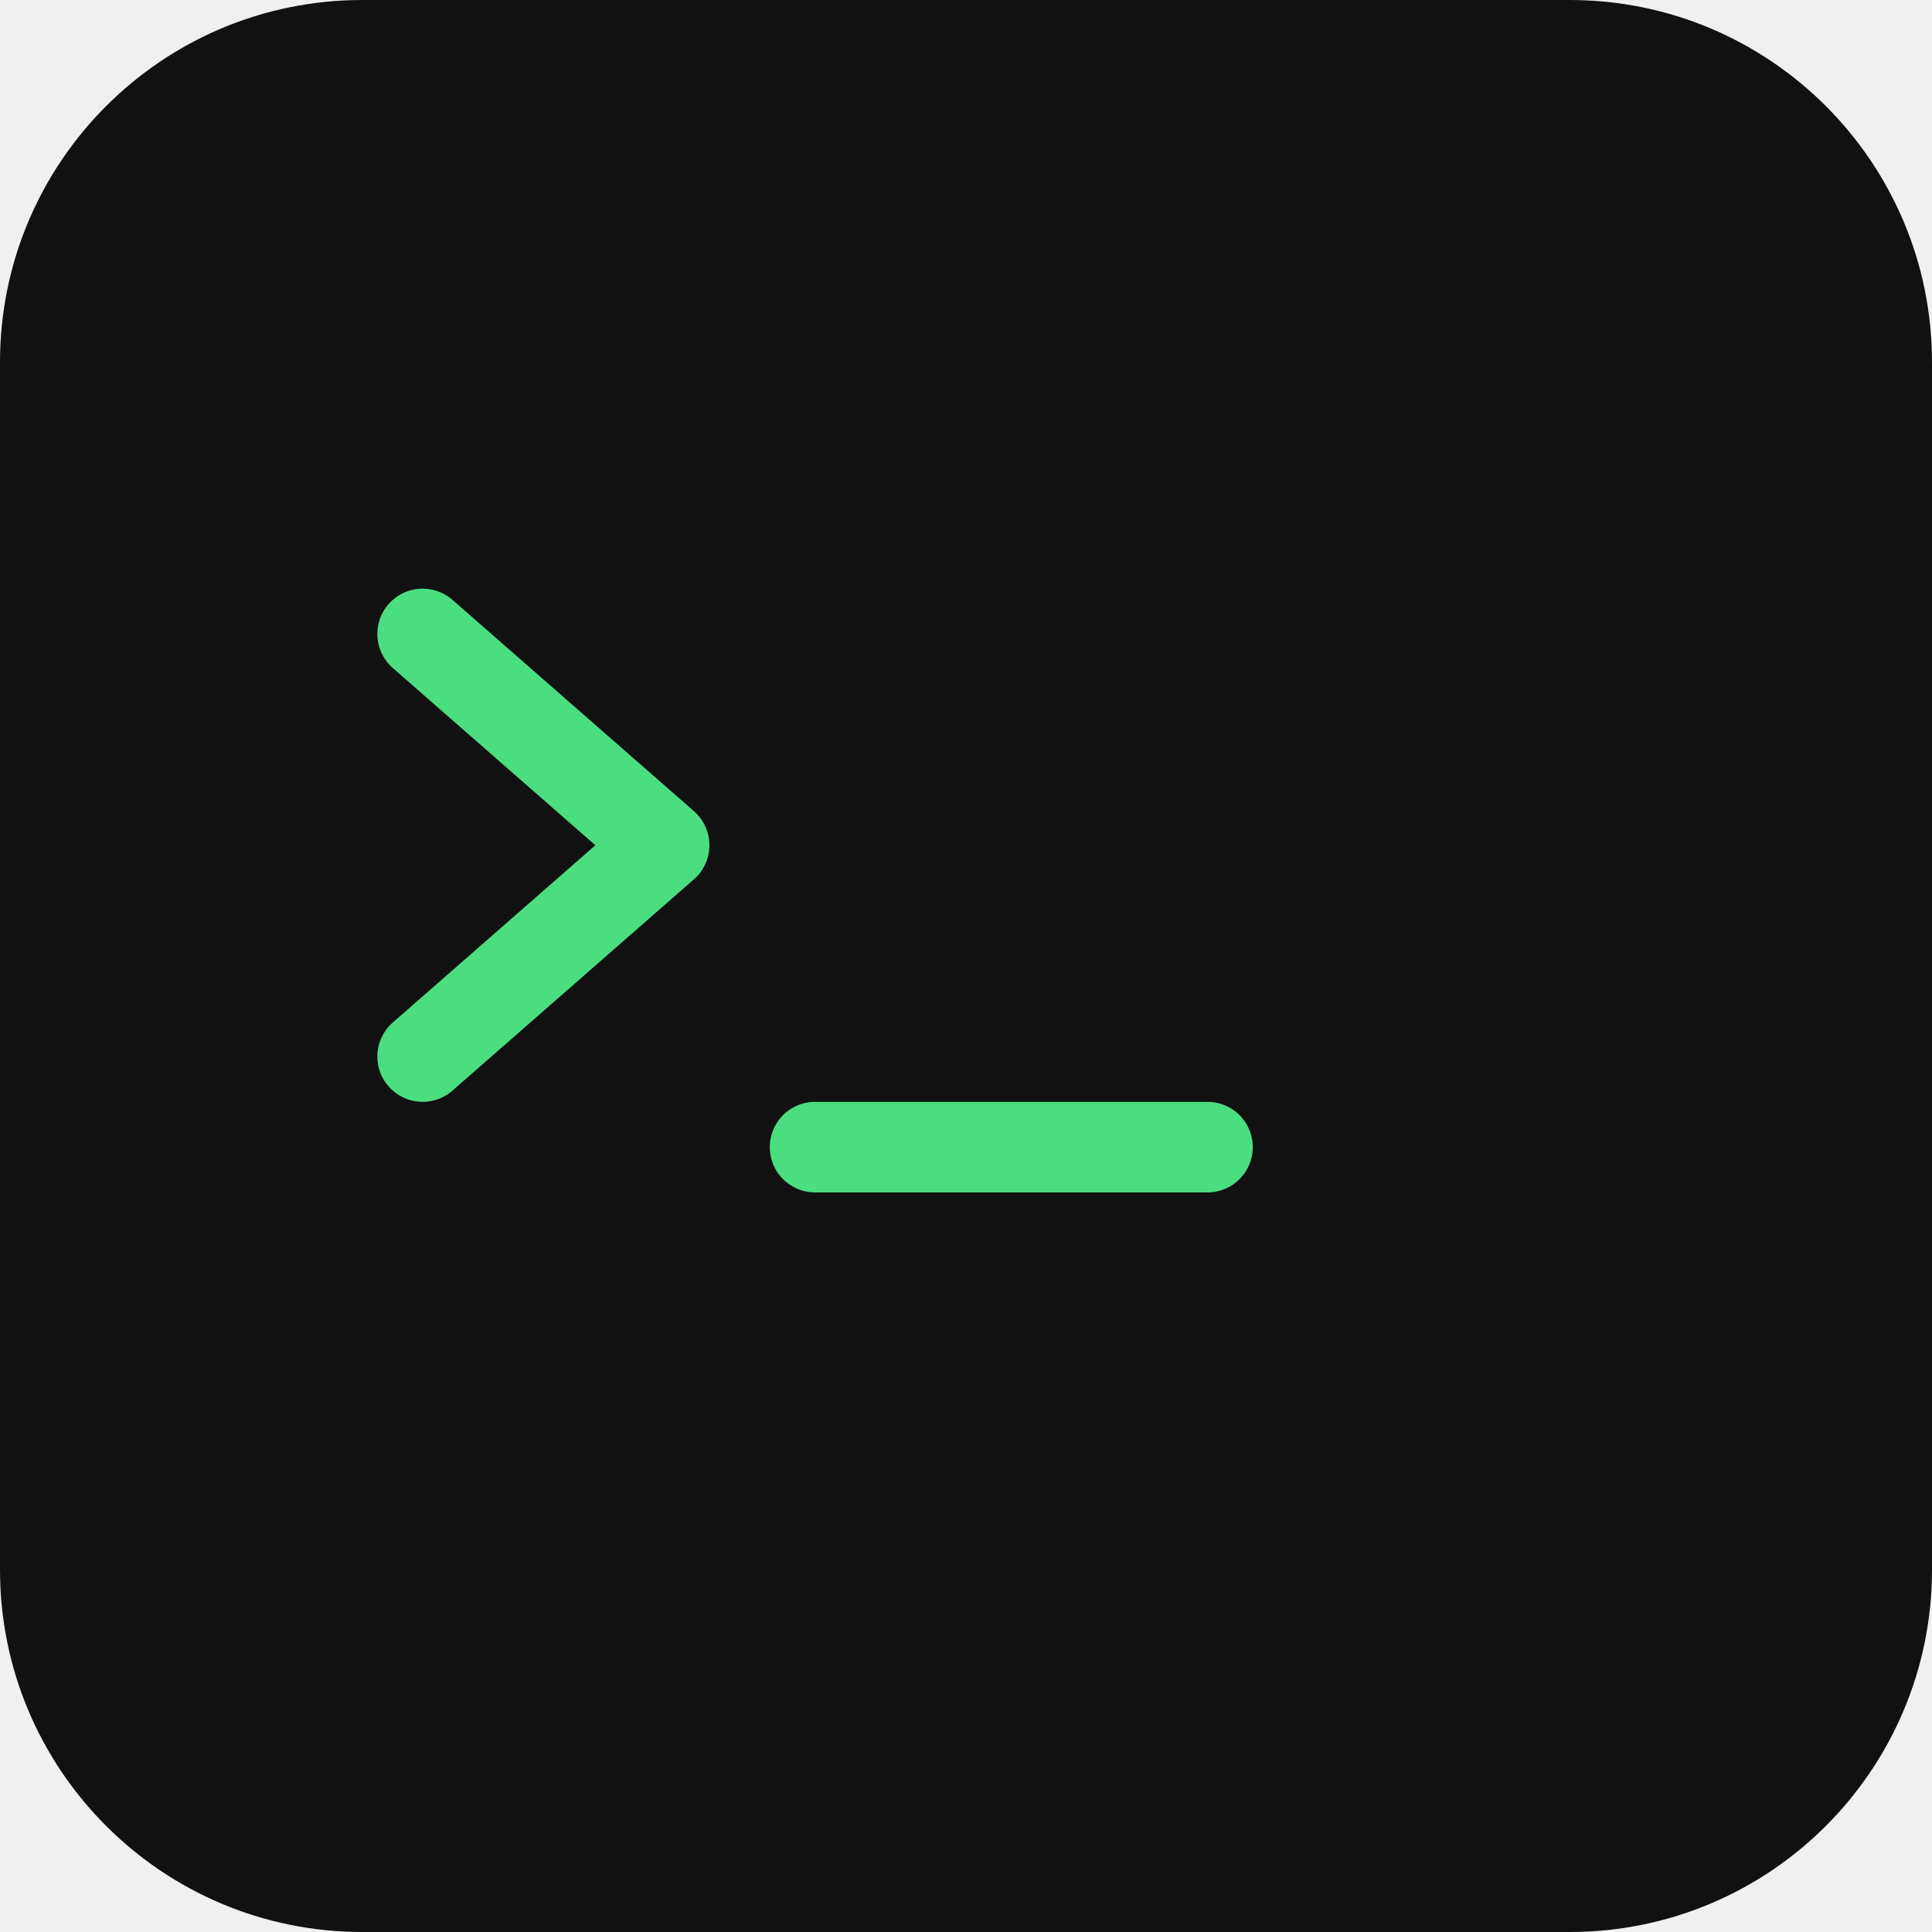
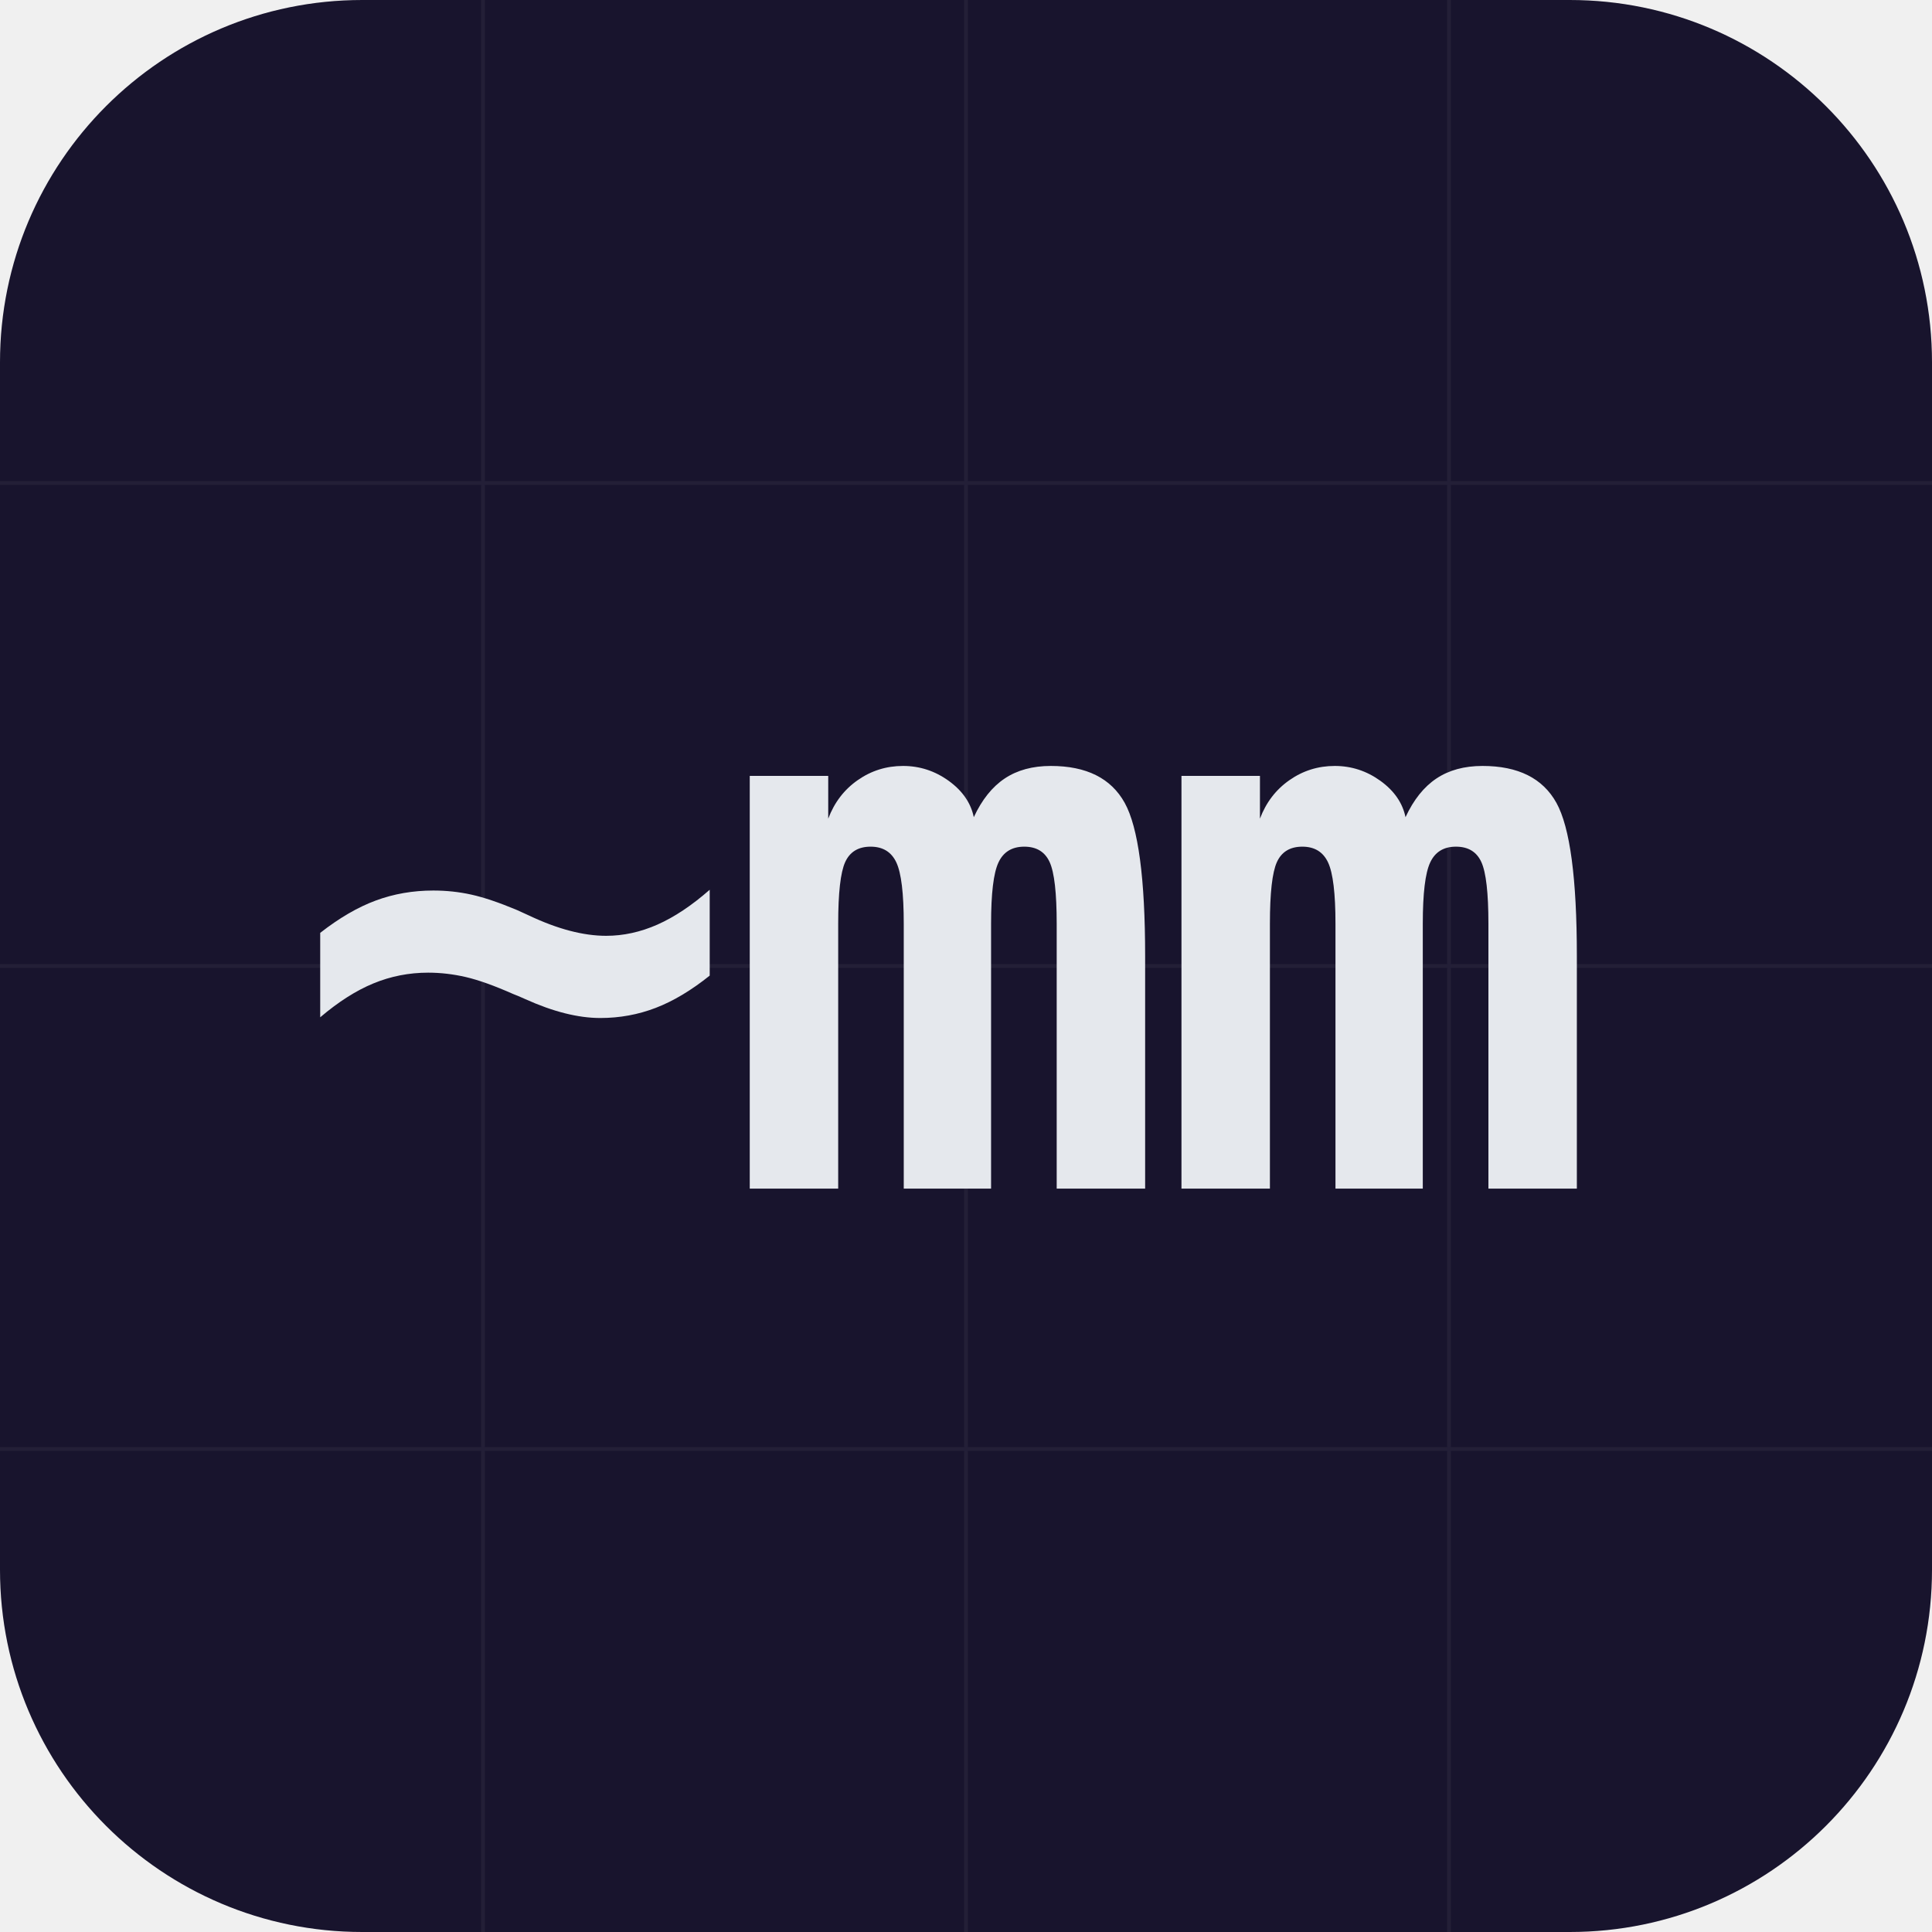
<svg xmlns="http://www.w3.org/2000/svg" width="512" height="512" viewBox="0 0 512 512">
-   <rect width="512" height="512" rx="96" fill="#111111" />
-   <g fill="none" stroke="#4ade80" stroke-width="24" stroke-linecap="round" stroke-linejoin="round">
-     <path d="M112 168 l64 56 -64 56" />
-     <line x1="216" y1="304" x2="320" y2="304" />
+   <rect width="512" height="512" rx="96" fill="#18142d" />
+   <g stroke="#ffffff" stroke-width="1" opacity="0.05">
+     <path d="M128 0V512 M256 0V512 M384 0V512 M0 128H512 M0 256H512 M0 384H512" />
  </g>
+   <text x="49%" y="48%" dominant-baseline="central" text-anchor="middle" font-family="Menlo, 'DejaVu Sans Mono', monospace" font-weight="700" font-size="200" fill="#e5e8ed" letter-spacing="-6">~mm</text>
</svg>
